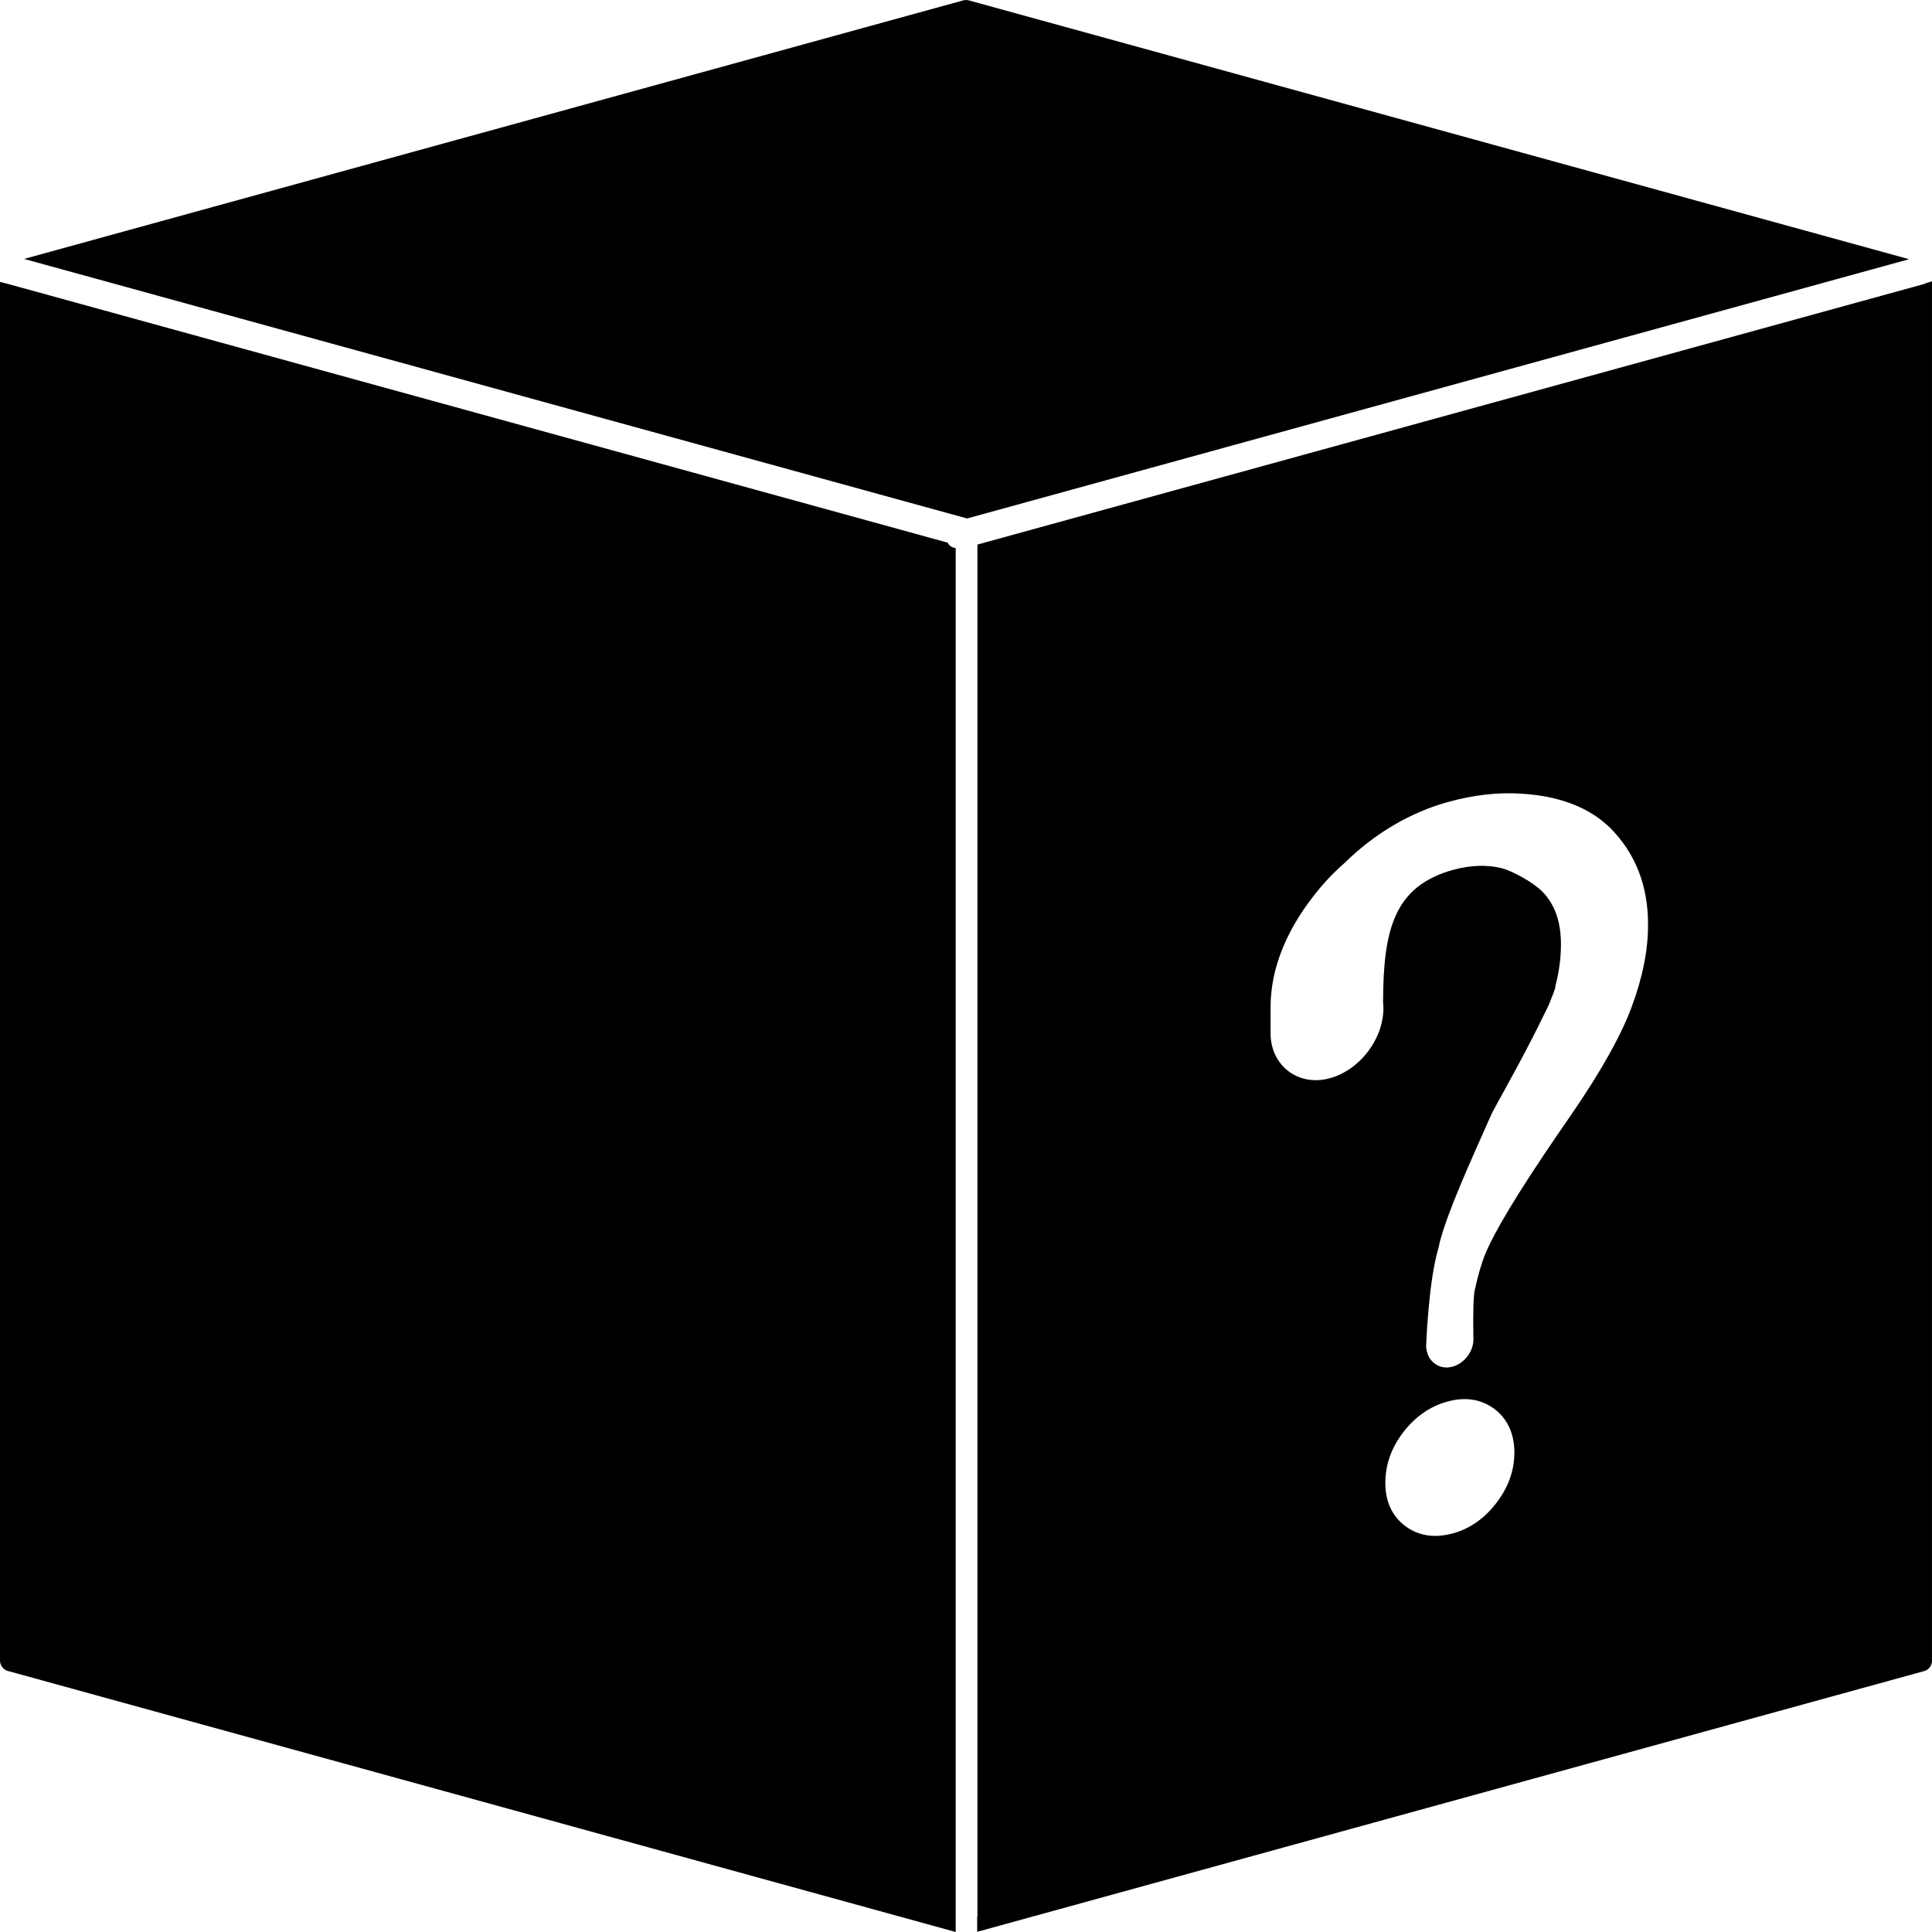
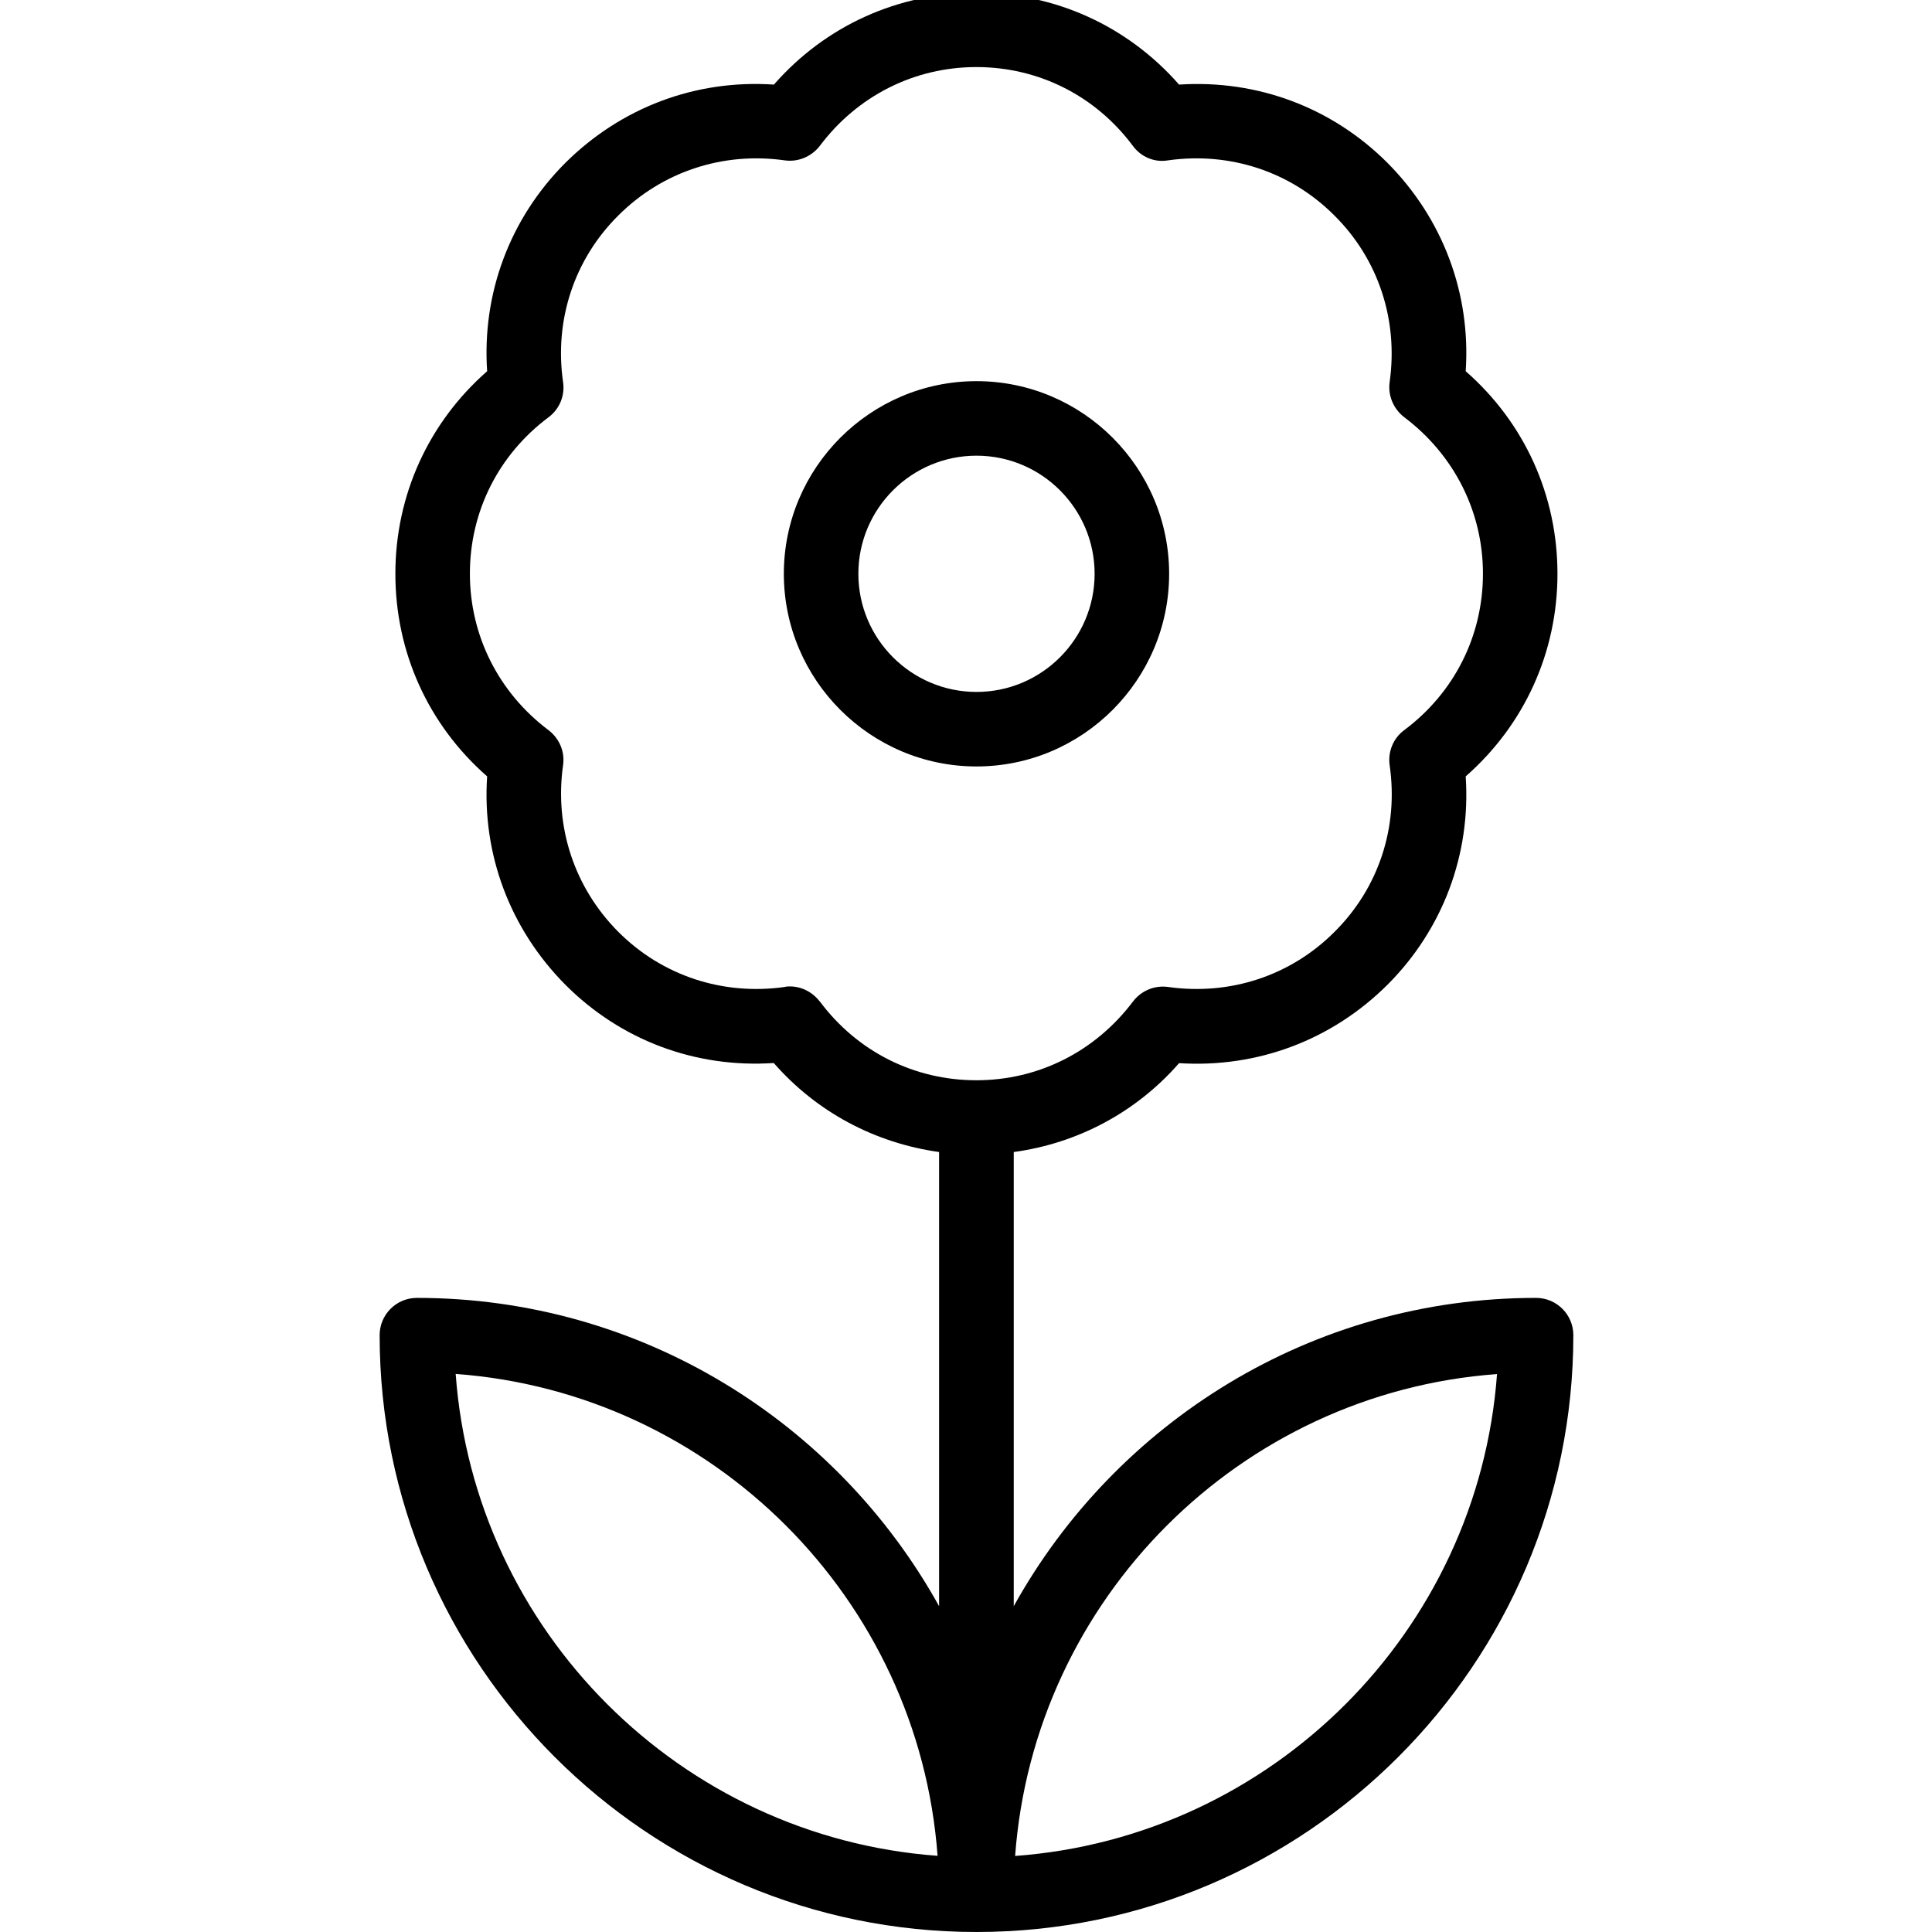
<svg xmlns="http://www.w3.org/2000/svg" fill="#000000" width="800px" height="800px" viewBox="0 0 14 14" role="img" focusable="false" aria-hidden="true" version="1.1" id="svg1" xml:space="preserve">
  <defs id="defs1" />
-   <g id="g4" transform="matrix(0.1658925,0,0,0.170439,-1.294593,-1.521969)">
-     <path d="m 49.23,32.055 c -0.012,-0.016 -0.012,-0.035 -0.02,-0.051 l -40.934,-10.969 -0.473,-0.121 v 58.617 c 0,0.203 0.145,0.387 0.344,0.441 l 41.402,11.098 v -58.84 c -0.125,-0.012 -0.246,-0.07 -0.32,-0.176 z" id="path1" />
-     <path d="m 50.016,8.93 c -0.047,0 -0.094,0.004 -0.137,0.016 l -41.023,10.992 41.191,11.035 41.148,-11.023 -41.074,-11.004 C 50.09,8.938 50.047,8.934 50.016,8.93 Z" id="path2" />
-     <path d="m 91.938,20.965 c -0.027,0.016 -0.055,0.031 -0.086,0.039 l -41.352,11.078 v 58.336 h -0.012 v 0.645 l 41.352,-11.082 c 0.207,-0.047 0.355,-0.23 0.355,-0.441 v -58.648 z M 73.165,72.832 c -0.52,0.66 -1.16,1.094 -1.902,1.293 -0.266,0.07 -0.523,0.105 -0.77,0.105 -0.484,0 -0.922,-0.141 -1.301,-0.414 -0.582,-0.426 -0.875,-1.047 -0.875,-1.848 0,-0.766 0.266,-1.488 0.785,-2.148 0.52,-0.656 1.164,-1.098 1.926,-1.301 0.781,-0.211 1.48,-0.102 2.051,0.312 0.578,0.426 0.875,1.055 0.875,1.867 -0.004,0.758 -0.266,1.473 -0.789,2.133 z m 5.918,-21.105 c -0.477,1.246 -1.352,2.766 -2.672,4.633 -1.824,2.555 -3.023,4.414 -3.566,5.531 -0.055,0.109 -0.105,0.227 -0.148,0.32 -0.184,0.434 -0.336,0.945 -0.473,1.566 -0.062,0.277 -0.078,0.93 -0.062,1.934 l 0.004,0.152 c 0,0.527 -0.395,1.031 -0.914,1.172 -0.086,0.02 -0.172,0.035 -0.258,0.035 -0.27,0 -0.508,-0.113 -0.68,-0.316 -0.074,-0.086 -0.133,-0.188 -0.164,-0.312 -0.02,-0.066 -0.051,-0.156 -0.051,-0.27 0,-0.023 0.098,-2.731 0.527,-4.141 0.027,-0.09 0.035,-0.125 0.039,-0.152 0.004,-0.016 0.023,-0.113 0.027,-0.133 0.355,-1.301 1.207,-3.148 2.281,-5.488 0.016,-0.031 0.102,-0.184 0.234,-0.426 0.43,-0.75 1.426,-2.508 2.059,-3.801 0.125,-0.227 0.227,-0.449 0.316,-0.688 0.121,-0.281 0.148,-0.395 0.156,-0.426 0.004,-0.035 0.008,-0.07 0.016,-0.105 0.152,-0.559 0.234,-1.156 0.234,-1.73 0,-0.957 -0.262,-1.688 -0.801,-2.234 -0.391,-0.395 -1.328,-0.895 -1.793,-1.008 -0.633,-0.152 -1.359,-0.129 -2.106,0.07 -2.578,0.691 -3.066,2.519 -3.07,5.652 0.004,0.008 0.016,0.145 0.016,0.223 0,1.32 -1.027,2.637 -2.348,2.988 -1.371,0.367 -2.582,-0.539 -2.582,-1.91 v -1.109 c 0,-1.699 0.73,-3.41 2.164,-5.078 0.316,-0.367 0.68,-0.727 1.074,-1.062 1.301,-1.246 2.867,-2.144 4.508,-2.586 1.137,-0.305 2.18,-0.418 3.203,-0.355 1.684,0.098 2.988,0.594 3.894,1.465 1.094,1.074 1.645,2.445 1.645,4.078 0.008,1.074 -0.23,2.258 -0.711,3.512 z" id="path3" />
+   <g id="g1">
+     <path d="m 8.472,4.158 c 0,-0.769 -0.627,-1.396 -1.396,-1.396 -0.769,0 -1.396,0.627 -1.396,1.396 0,0.769 0.627,1.396 1.396,1.396 0.769,0 1.396,-0.627 1.396,-1.396 z m -2.252,0 c 0,-0.472 0.384,-0.856 0.856,-0.856 0.472,0 0.856,0.384 0.856,0.856 0,0.472 -0.384,0.856 -0.856,0.856 -0.472,0 -0.856,-0.384 -0.856,-0.856 z" id="path1" style="fill:#000000;stroke-width:0.18" />
+     <path d="m 11.13,9.405 c -1.627,0 -3.045,0.903 -3.784,2.234 V 8.348 C 7.809,8.285 8.233,8.06 8.544,7.704 9.11,7.74 9.65,7.538 10.054,7.136 c 0.402,-0.402 0.605,-0.946 0.567,-1.51 0.425,-0.373 0.665,-0.899 0.665,-1.468 0,-0.569 -0.239,-1.095 -0.665,-1.468 0.038,-0.564 -0.166,-1.106 -0.567,-1.51 C 9.652,0.778 9.11,0.576 8.544,0.613 c -0.373,-0.425 -0.899,-0.665 -1.468,-0.665 -0.569,0 -1.095,0.239 -1.468,0.665 C 5.04,0.575 4.501,0.779 4.097,1.18 3.695,1.582 3.492,2.126 3.53,2.69 3.105,3.063 2.865,3.589 2.865,4.158 c 0,0.569 0.239,1.095 0.665,1.468 -0.038,0.564 0.166,1.106 0.567,1.51 0.402,0.403 0.944,0.605 1.51,0.567 0.312,0.357 0.735,0.58 1.198,0.645 V 11.639 C 6.066,10.307 4.648,9.405 3.021,9.405 c -0.149,0 -0.27,0.121 -0.27,0.27 0,2.384 1.941,4.325 4.325,4.325 2.384,0 4.325,-1.941 4.325,-4.325 0,-0.149 -0.121,-0.27 -0.27,-0.27 z M 5.94,7.257 C 5.888,7.189 5.808,7.148 5.724,7.148 c -0.013,0 -0.025,0 -0.038,0.004 C 5.238,7.215 4.798,7.071 4.48,6.752 4.163,6.433 4.017,5.995 4.08,5.546 4.095,5.449 4.054,5.352 3.976,5.292 3.614,5.02 3.405,4.607 3.405,4.157 c 0,-0.45 0.207,-0.863 0.572,-1.135 C 4.056,2.962 4.095,2.865 4.08,2.767 4.016,2.319 4.161,1.879 4.48,1.562 4.799,1.243 5.239,1.099 5.686,1.162 5.783,1.176 5.88,1.135 5.94,1.058 6.212,0.695 6.625,0.486 7.075,0.486 c 0.45,0 0.863,0.207 1.135,0.572 0.059,0.08 0.157,0.121 0.254,0.104 0.448,-0.063 0.888,0.081 1.206,0.4 0.319,0.317 0.463,0.757 0.4,1.206 -0.014,0.097 0.027,0.194 0.104,0.254 0.362,0.272 0.572,0.685 0.572,1.135 0,0.45 -0.207,0.863 -0.572,1.135 C 10.095,5.351 10.056,5.449 10.07,5.546 10.135,5.995 9.99,6.435 9.671,6.752 9.353,7.071 8.914,7.215 8.465,7.152 8.366,7.138 8.271,7.179 8.211,7.256 7.938,7.619 7.526,7.828 7.075,7.828 c -0.45,0 -0.863,-0.207 -1.135,-0.572 z M 3.302,9.956 C 5.165,10.093 6.657,11.585 6.794,13.448 4.931,13.311 3.438,11.819 3.302,9.956 Z M 7.356,13.449 C 7.493,11.586 8.985,10.093 10.848,9.957 10.711,11.82 9.219,13.312 7.356,13.449 Z" id="path2" style="fill:#000000;stroke-width:0.18" />
  </g>
</svg>
